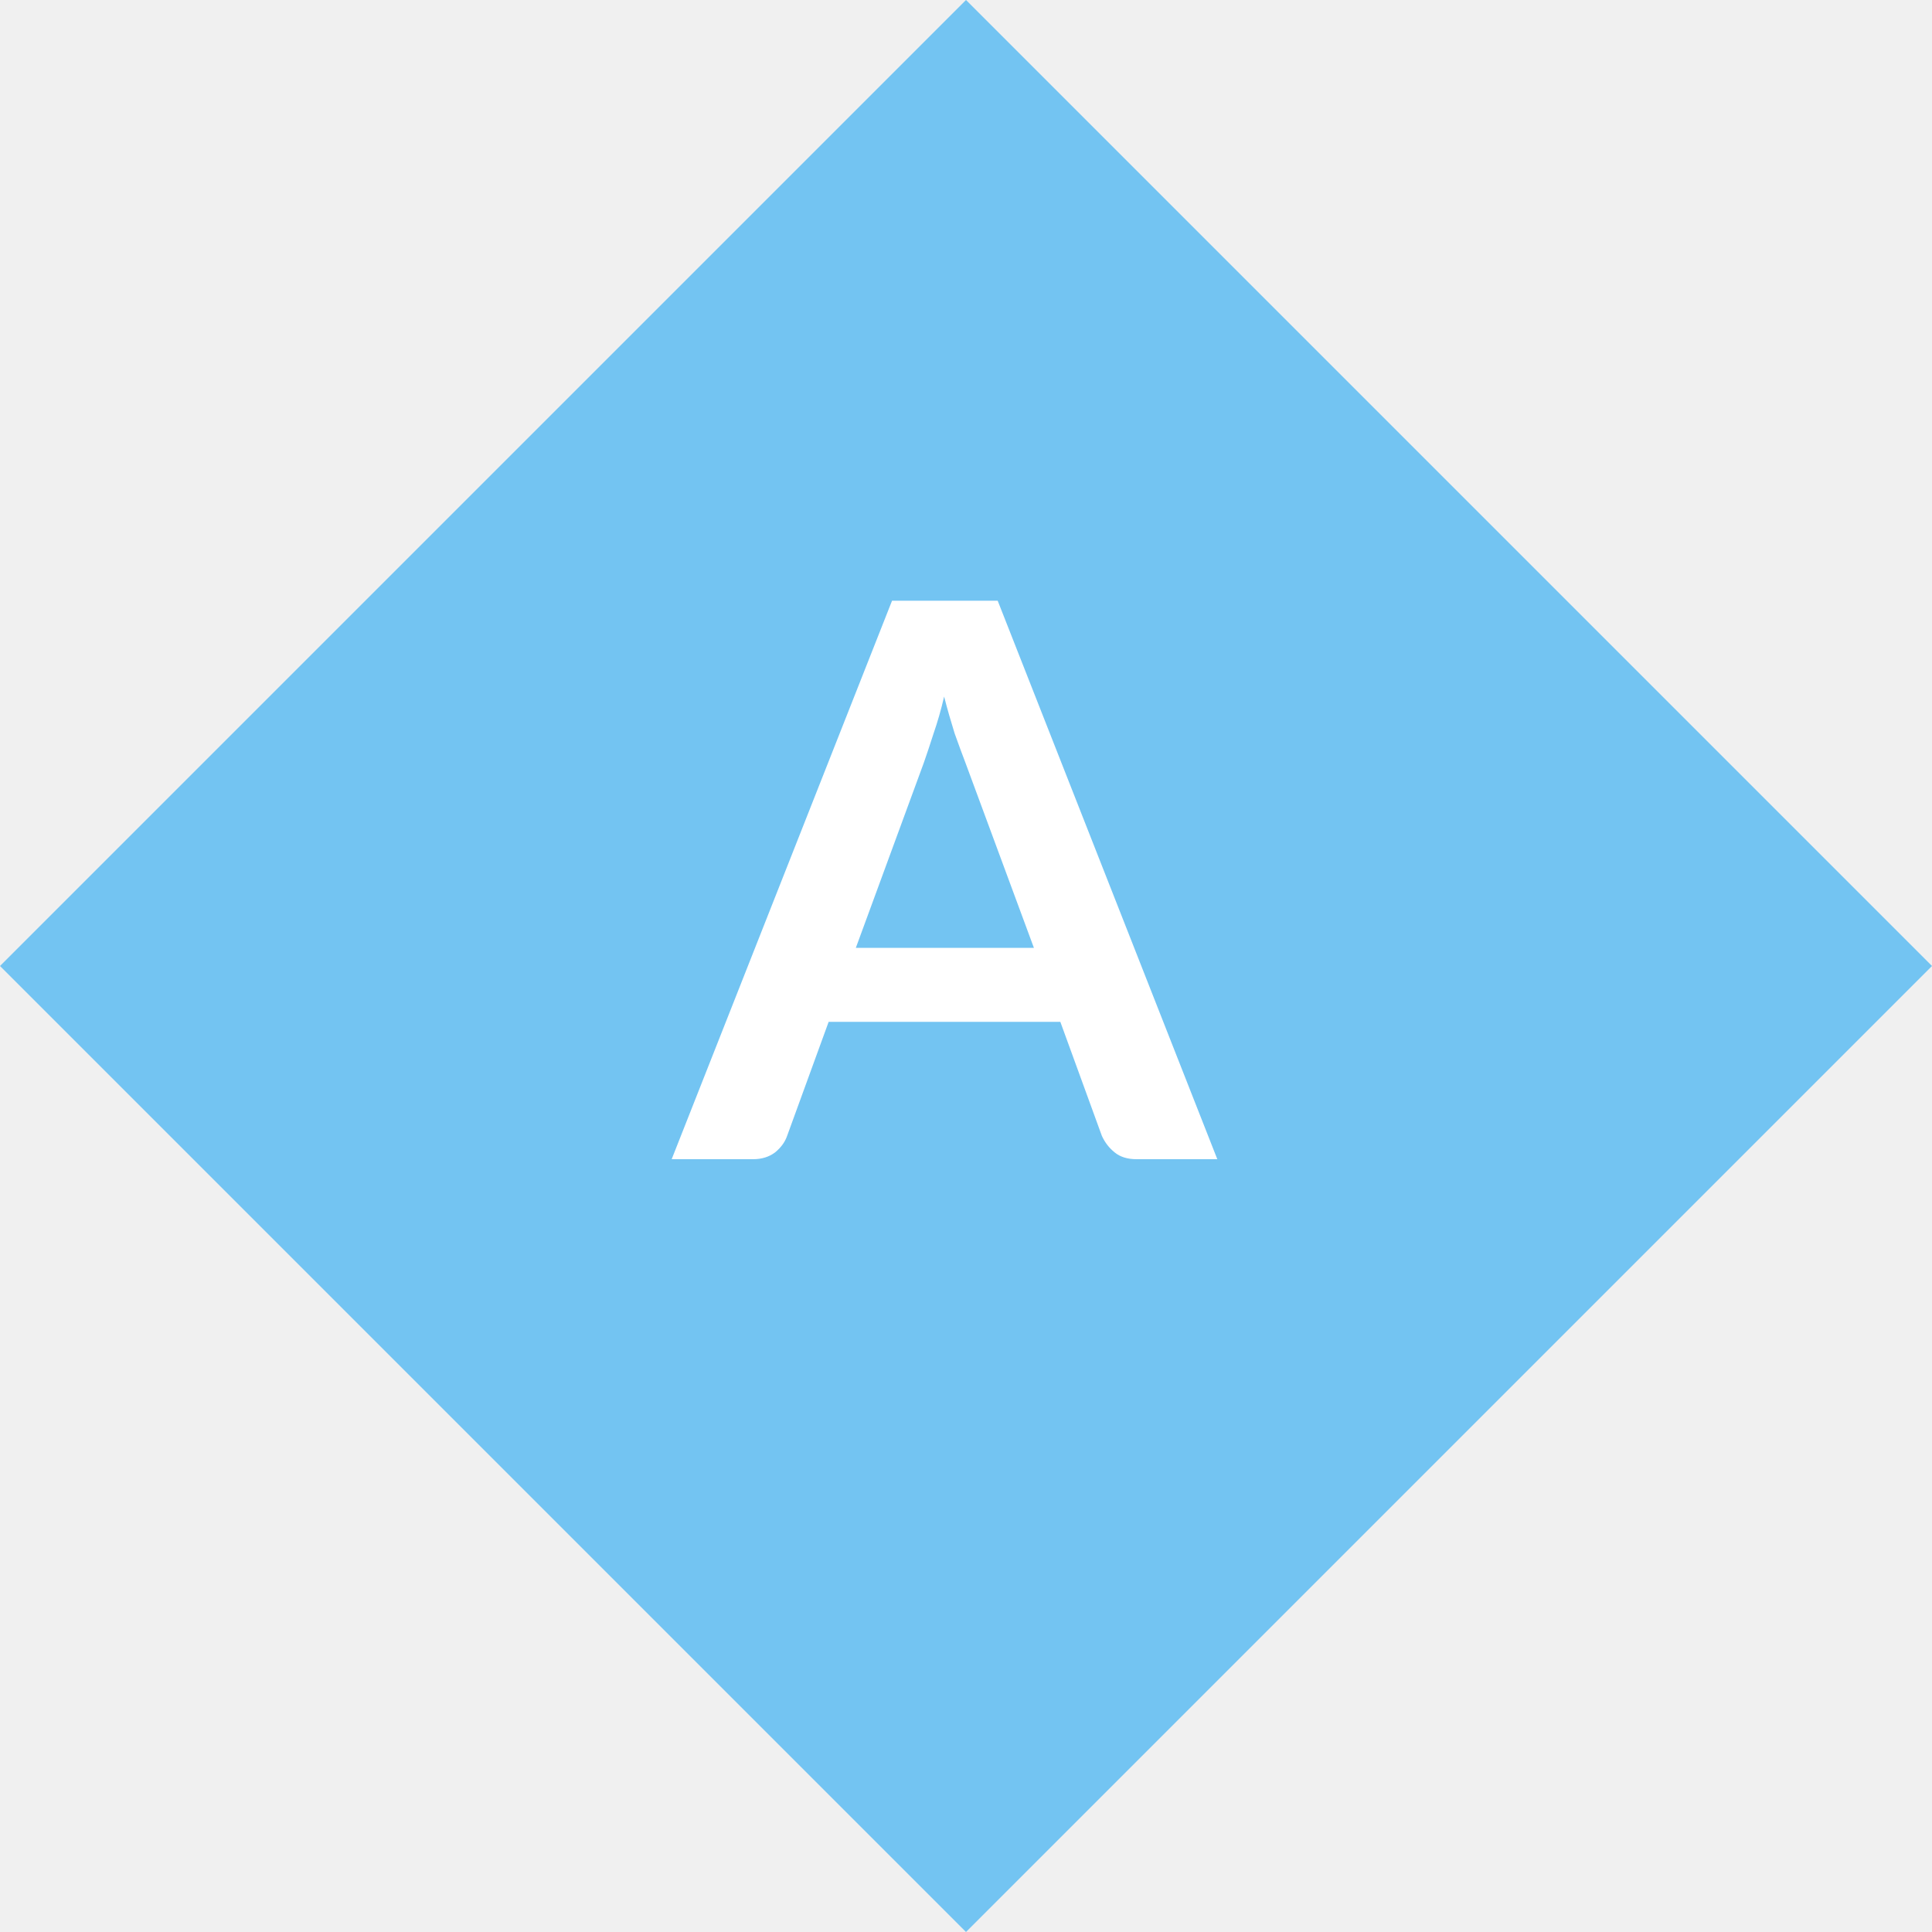
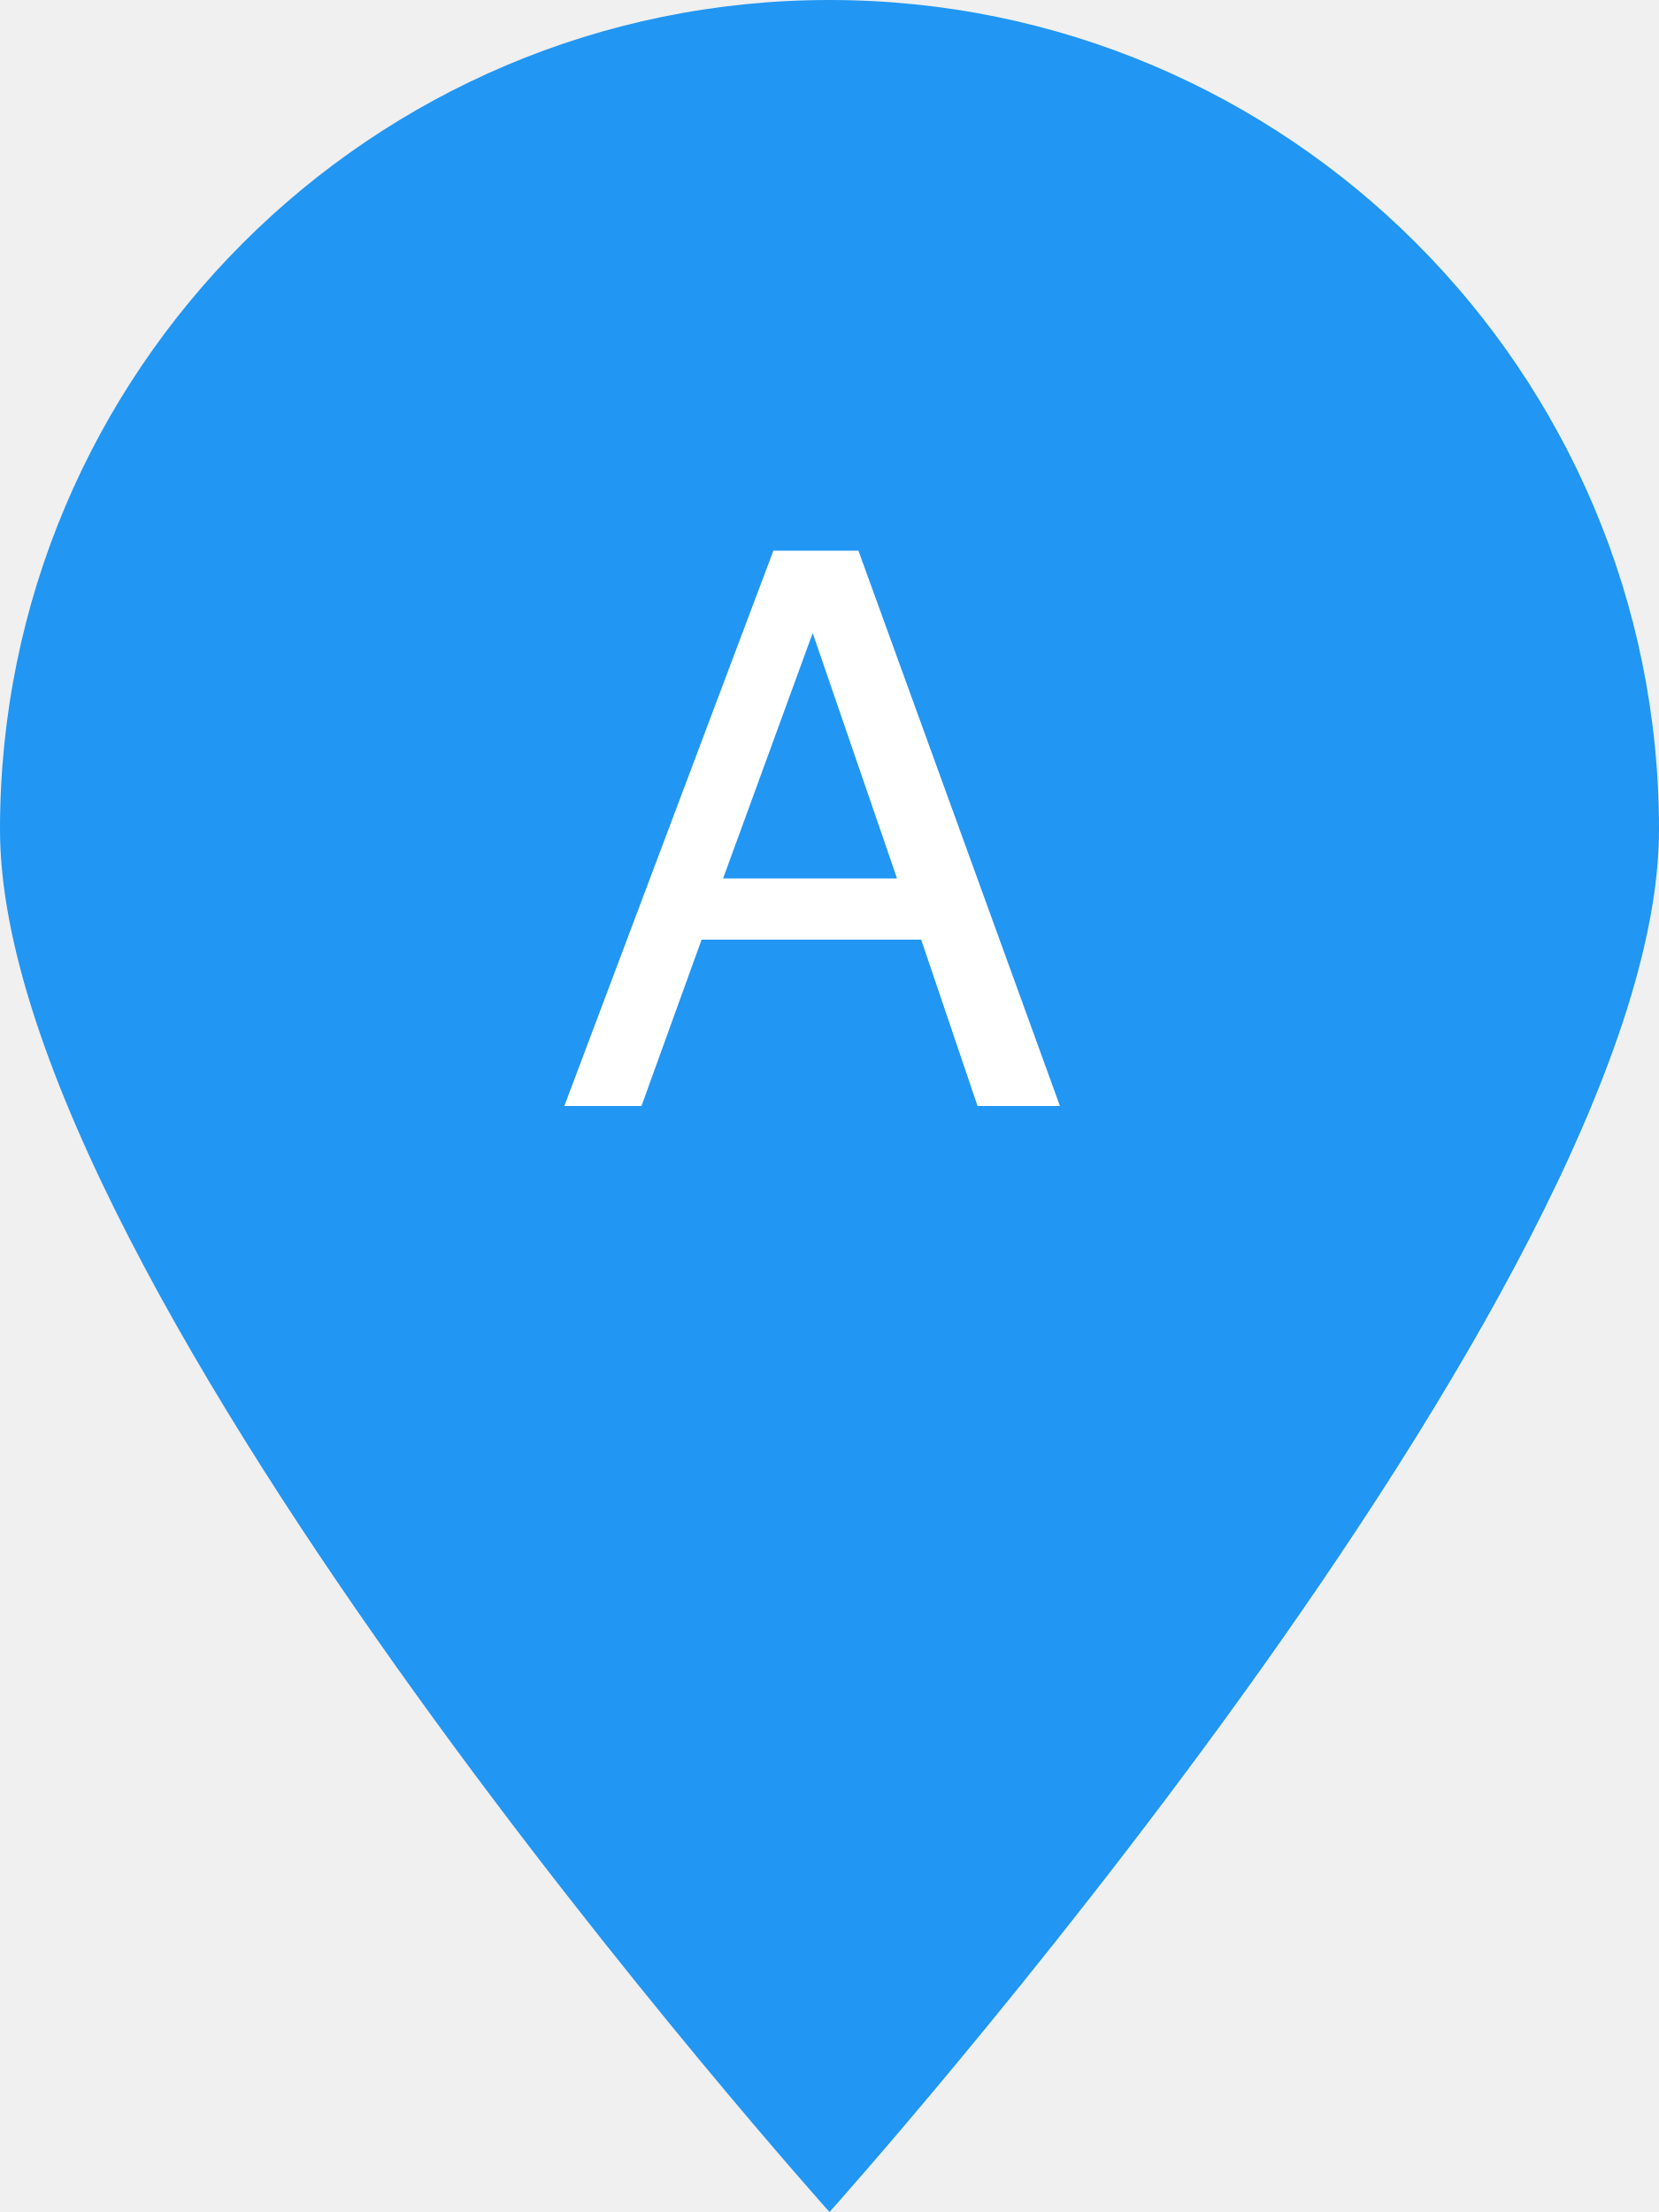
- <svg xmlns="http://www.w3.org/2000/svg" width="40px" height="40px" viewBox="0 0 40 40" version="1.1">
+ <svg xmlns="http://www.w3.org/2000/svg" width="30px" height="40px" viewBox="0 0 30 40" version="1.1">
  <defs />
  <g id="Page-1" stroke="none" stroke-width="1" fill="none" fill-rule="evenodd">
    <g id="pin--start">
-       <path d="M20,0 L40,20 L20,40 L0,20 L20,0 L20,0 Z" id="Rectangle-1" fill="#73C4F2" />
-       <text id="A" font-family="Lato" font-size="16" font-weight="bold" fill="#FFFFFF">
-         <tspan x="14" y="24">A</tspan>
-       </text>
+       <path d="M15,40 C15,40 30,23.284 30,15 C30,6.716 23.284,0 15,0 C6.716,0 0,6.716 0,15 C0,23.284 15,40 15,40 Z" id="Oval-1" fill="#2196F3" />
+       <path d="M16.221,15.885 L14.696,11.448 L13.076,15.885 L16.221,15.885 Z M13.985,9.958 L15.523,9.958 L19.167,20 L17.677,20 L16.658,16.992 L12.687,16.992 L11.6,20 L10.205,20 L13.985,9.958 Z" id="A" fill="#FFFFFF" />
    </g>
  </g>
</svg>
